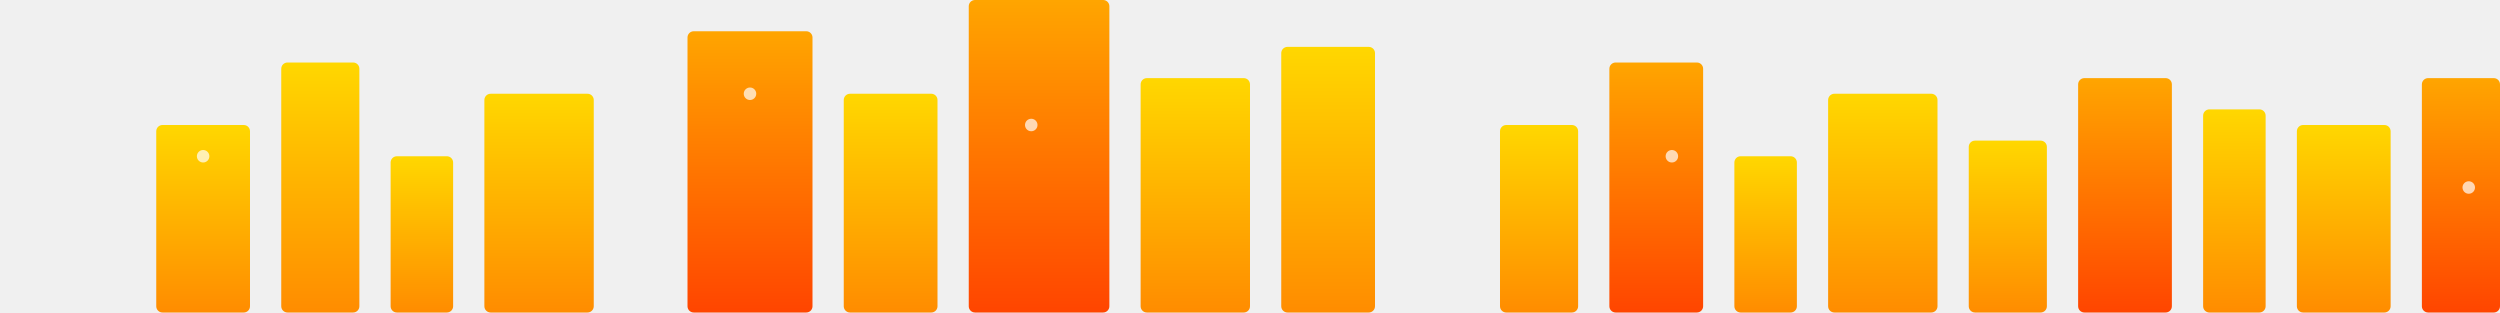
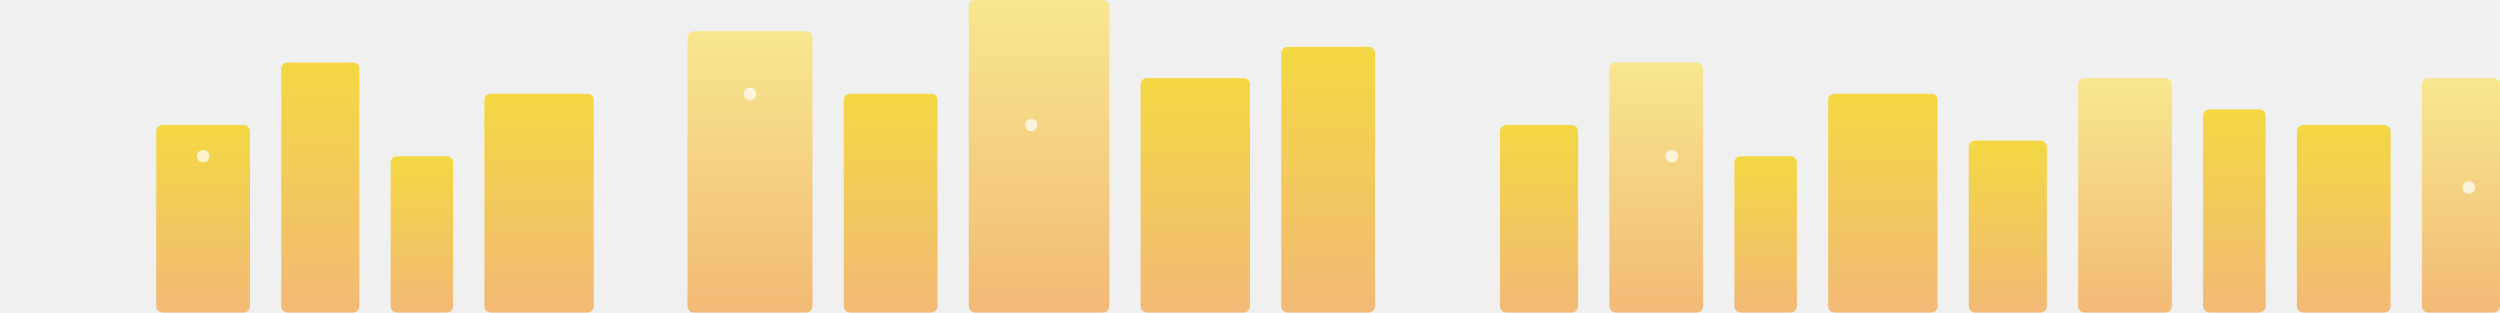
<svg xmlns="http://www.w3.org/2000/svg" width="800" height="100" viewBox="0 0 800 100">
  <defs>
    <linearGradient id="buildingGradient" x1="0%" y1="0%" x2="0%" y2="100%">
-       <stop offset="0%" stop-color="#FFD700" />
-       <stop offset="100%" stop-color="#FF8C00" />
+       <stop offset="0%" stop-color="#f3d843" />
+       <stop offset="100%" stop-color="#f2ba76" />
    </linearGradient>
    <linearGradient id="accentGradient" x1="0%" y1="0%" x2="0%" y2="100%">
-       <stop offset="0%" stop-color="#FFA500" />
-       <stop offset="100%" stop-color="#FF4500" />
+       <stop offset="0%" stop-color="#f7e78e" />
+       <stop offset="100%" stop-color="#f2ba76" />
    </linearGradient>
  </defs>
  <rect x="50" y="40" width="30" height="60" fill="url(#buildingGradient)" rx="2" />
  <rect x="90" y="20" width="25" height="80" fill="url(#buildingGradient)" rx="2" />
  <rect x="125" y="50" width="20" height="50" fill="url(#buildingGradient)" rx="2" />
  <rect x="155" y="30" width="35" height="70" fill="url(#buildingGradient)" rx="2" />
  <rect x="220" y="10" width="40" height="90" fill="url(#accentGradient)" rx="2" />
  <rect x="270" y="30" width="30" height="70" fill="url(#buildingGradient)" rx="2" />
  <rect x="310" y="0" width="45" height="100" fill="url(#accentGradient)" rx="2" />
  <rect x="365" y="25" width="35" height="75" fill="url(#buildingGradient)" rx="2" />
  <rect x="410" y="15" width="30" height="85" fill="url(#buildingGradient)" rx="2" />
  <rect x="480" y="40" width="25" height="60" fill="url(#buildingGradient)" rx="2" />
  <rect x="515" y="20" width="30" height="80" fill="url(#accentGradient)" rx="2" />
  <rect x="555" y="50" width="20" height="50" fill="url(#buildingGradient)" rx="2" />
  <rect x="585" y="30" width="35" height="70" fill="url(#buildingGradient)" rx="2" />
  <rect x="630" y="45" width="25" height="55" fill="url(#buildingGradient)" rx="2" />
  <rect x="665" y="25" width="30" height="75" fill="url(#accentGradient)" rx="2" />
  <rect x="705" y="35" width="20" height="65" fill="url(#buildingGradient)" rx="2" />
  <rect x="735" y="40" width="30" height="60" fill="url(#buildingGradient)" rx="2" />
  <rect x="775" y="25" width="25" height="75" fill="url(#accentGradient)" rx="2" />
  <circle cx="65" cy="50" r="2" fill="white" opacity="0.7" />
  <circle cx="240" cy="30" r="2" fill="white" opacity="0.7" />
  <circle cx="330" cy="40" r="2" fill="white" opacity="0.7" />
  <circle cx="535" cy="50" r="2" fill="white" opacity="0.7" />
  <circle cx="790" cy="60" r="2" fill="white" opacity="0.7" />
</svg>
